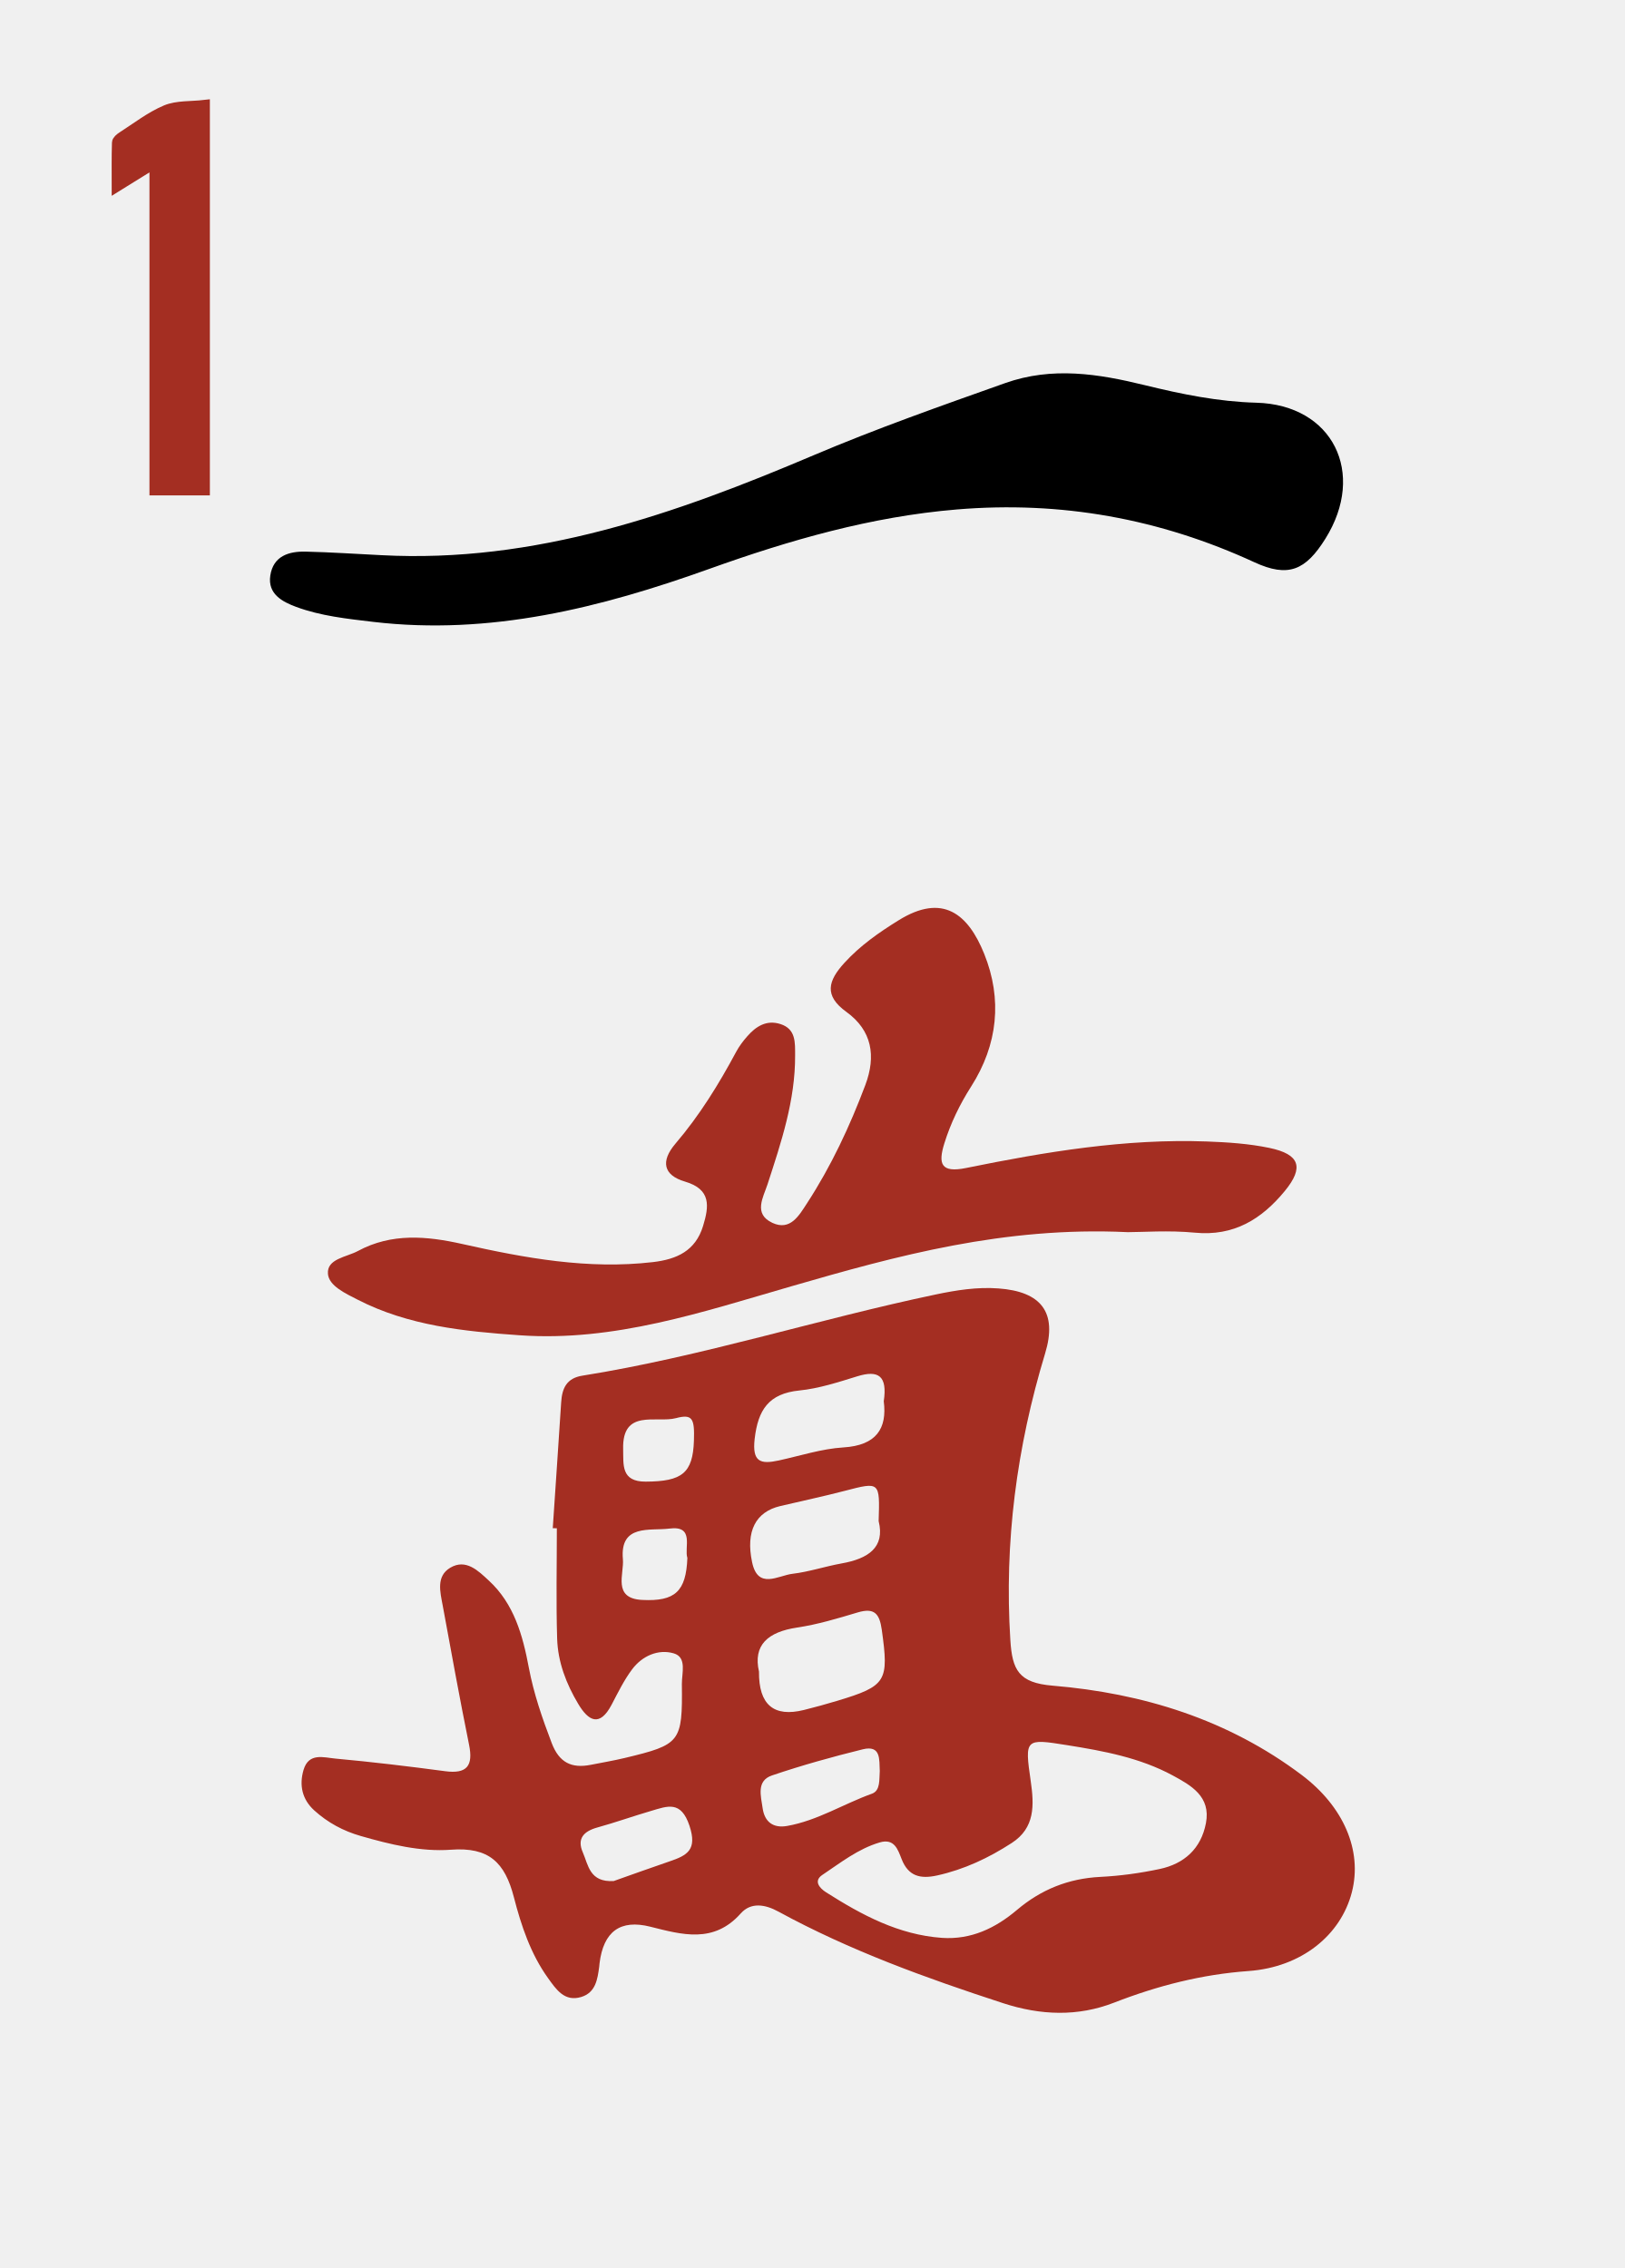
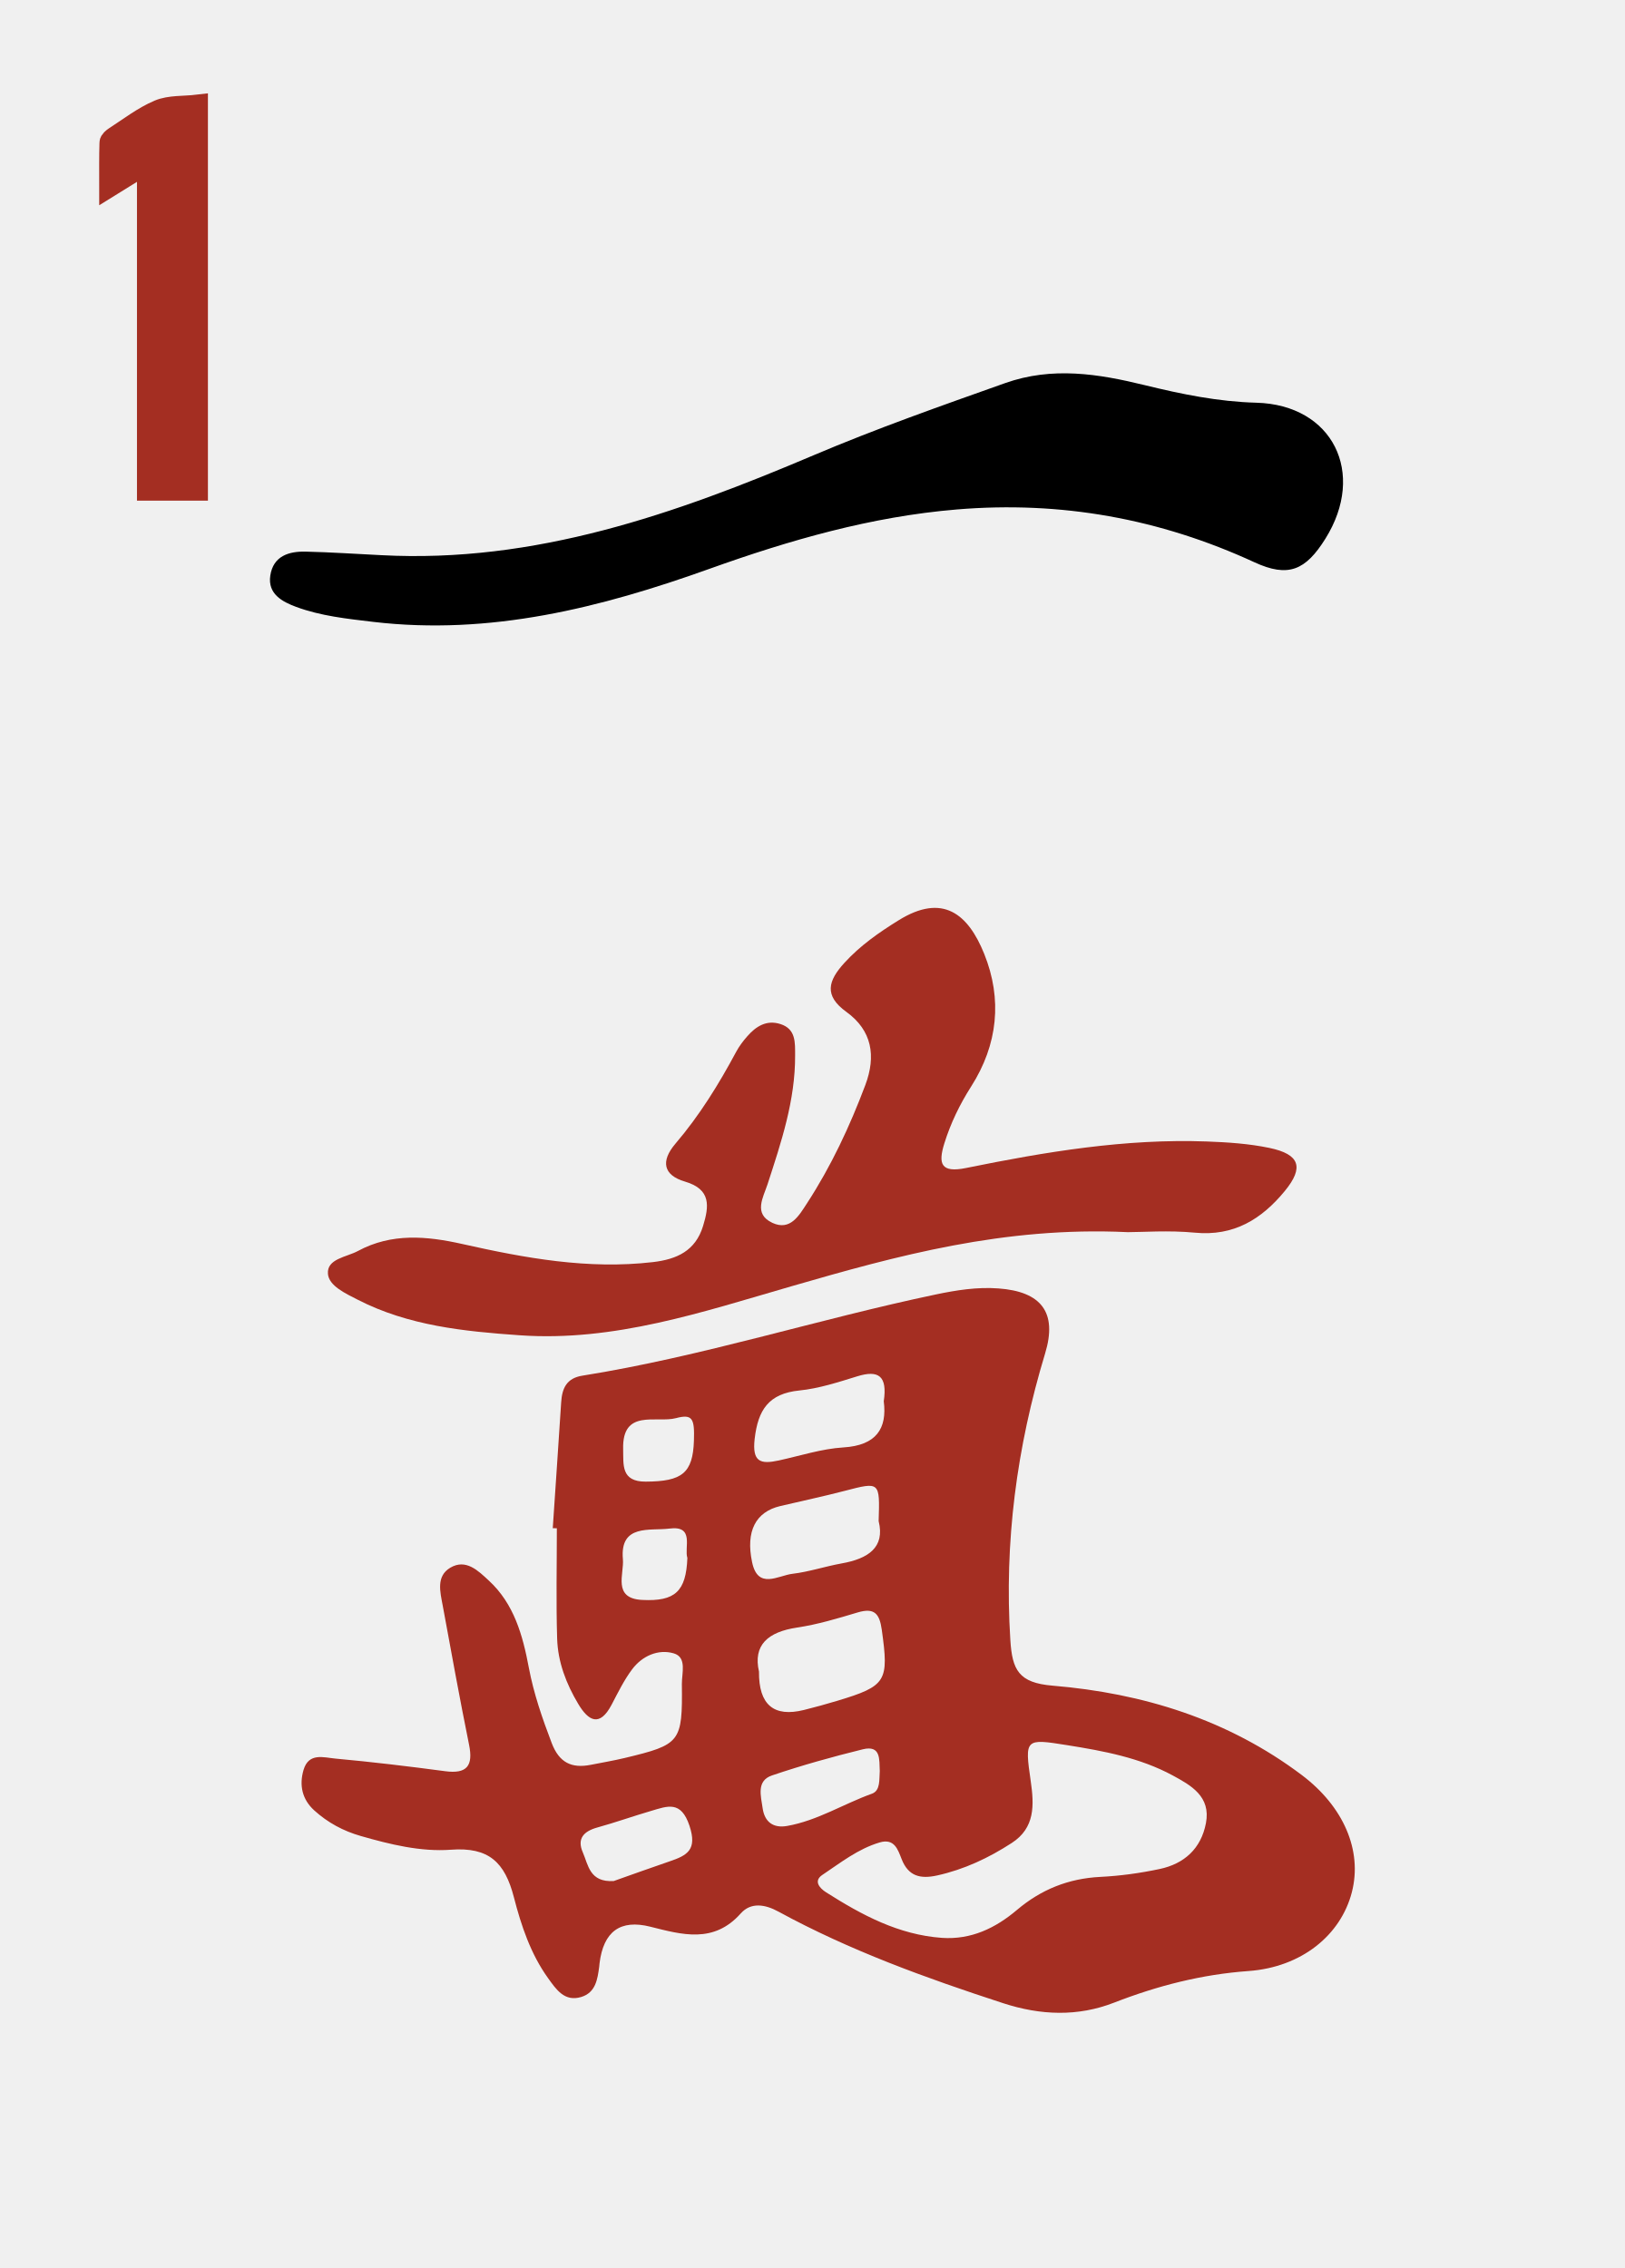
<svg xmlns="http://www.w3.org/2000/svg" id="Layer_1" data-name="Layer 1" viewBox="0 0 308.499 430.712" version="1.1" width="308.499" height="430.712">
  <defs id="defs1">
    <style id="style1">
      .cls-1 {
        fill: #fff;
      }

      .cls-2 {
        fill: #831618;
      }

      .cls-3 {
        fill: #a42e22;
      }
    </style>
  </defs>
  <g id="g3" transform="translate(-88.24996,-26.56989)">
    <g id="g2" style="fill:none">
      <path d="m 396.74,293.32 c 0,-77.26 0.02,-154.52 0,-231.78 0,-10.23 -3.92,-18.78 -11.41,-25.72 -7.13,-6.62 -15.7,-9.27 -25.28,-9.25 -19.92,0.03 -39.84,0.03 -59.76,0.03 -58.61,0 -117.22,-0.02 -175.83,-0.03 -11.25,0 -20.56,4.3 -27.93,12.8 -6.22,7.16 -8.29,15.61 -8.28,24.93 0.08,59.07 0.04,118.14 0.04,177.2 0,49.28 -0.01,98.56 0,147.85 0,11.62 -0.06,23.25 0.17,34.87 0.17,8.15 3.5,15.14 8.97,21.14 8.01,8.79 18.14,11.81 29.79,11.79 72.42,-0.12 144.85,-0.03 217.27,-0.1 7.93,-0.01 15.93,0.83 23.79,-0.63 16.91,-3.15 28.43,-17.49 28.44,-35.31 0.03,-42.6 -0.01,-85.2 -0.01,-127.81 z m -2.41,-51.45 h -0.05 c 0,58.95 0,117.9 0,176.85 0,4.97 -0.29,9.89 -2.05,14.62 -4.77,12.86 -17.1,21.24 -31.42,21.24 -76.68,0 -153.37,-0.02 -230.04,-0.03 -2.54,0 -5.07,0.06 -7.6,-0.03 -18.05,-0.64 -31.62,-14.17 -32.34,-32.2 -0.03,-0.92 -0.02,-1.84 -0.02,-2.76 0,-118.48 0.02,-236.95 -0.03,-355.43 0,-9.66 2.6,-18.14 9.55,-25.07 6.91,-6.88 15.25,-9.94 24.95,-9.93 56.53,0.06 113.07,0.03 169.6,0.03 22.11,0 44.22,-0.09 66.32,0.03 16.42,0.09 29.42,10.83 32.51,26.54 0.83,4.21 0.62,8.48 0.62,12.74 0,57.8 0,115.6 0,173.4 z" id="path1" style="fill:none" />
      <path class="cls-1" d="m 394.33,241.87 h -0.05 c 0,58.95 0,117.9 0,176.85 0,4.97 -0.29,9.89 -2.05,14.62 -4.77,12.86 -17.1,21.24 -31.42,21.24 -76.68,0 -153.37,-0.02 -230.04,-0.03 -2.54,0 -5.07,0.06 -7.6,-0.03 -18.05,-0.64 -31.62,-14.17 -32.34,-32.2 -0.03,-0.92 -0.02,-1.84 -0.02,-2.76 0,-118.48 0.02,-236.95 -0.03,-355.43 0,-9.66 2.6,-18.14 9.55,-25.07 6.91,-6.88 15.25,-9.94 24.95,-9.93 56.53,0.06 113.07,0.03 169.6,0.03 22.11,0 44.22,-0.09 66.32,0.03 16.42,0.09 29.42,10.83 32.51,26.54 0.83,4.21 0.62,8.48 0.62,12.74 0,57.8 0,115.6 0,173.4 z" id="path2" style="fill:none" />
    </g>
-     <path class="cls-3" d="M 117.63,119.646 V 57.512 c -2.469,1.528 -4.618,2.872 -7.171,4.45 0,-3.056 -0.034,-5.676 0.05,-8.296 0,-0.386 0.554,-0.84 0.974,-1.108 2.72,-1.746 5.307,-3.778 8.279,-5.038 2.116,-0.89 4.786,-0.672 7.339,-0.974 v 73.1 h -9.454 z" id="path3" style="fill:#a42e22;fill-opacity:1;stroke-width:2;stroke-dasharray:none;stroke:#a42e22;stroke-opacity:1" />
+     <path class="cls-3" d="M 116.26,119.646 V 57.512 c -2.469,1.528 -4.618,2.872 -7.171,4.45 0,-3.056 -0.034,-5.676 0.05,-8.296 0,-0.386 0.554,-0.84 0.974,-1.108 2.72,-1.746 5.307,-3.778 8.279,-5.038 2.116,-0.89 4.786,-0.672 7.339,-0.974 v 73.1 h -9.454 z" id="path3" style="fill:#a42e22;fill-opacity:1;stroke:#a42e22;stroke-width:4;stroke-dasharray:none;stroke-opacity:1" />
  </g>
  <g id="g6" transform="matrix(0.9345643,0,0,0.9345643,-72.38123,-10.00537)">
    <path class="cls-2" d="m 189.76,321.22 c 0.57,-8.53 1.16,-17.05 1.71,-25.58 0.18,-2.82 1.09,-4.88 4.3,-5.39 24.31,-3.88 47.77,-11.46 71.81,-16.5 4.18,-0.88 8.41,-1.55 12.72,-1.23 8.7,0.63 12.04,4.85 9.49,13.23 -5.77,19.03 -8.32,38.33 -7.06,58.22 0.38,6.07 1.69,8.7 8.58,9.27 18.34,1.53 35.62,6.86 50.62,18.15 8.49,6.39 12.37,15.33 10.19,23.82 -2.24,8.71 -10.2,15.24 -21,16.02 -9.52,0.69 -18.46,2.98 -27.3,6.42 -7.37,2.87 -14.9,2.61 -22.57,0.11 -15.67,-5.11 -31.13,-10.69 -45.63,-18.6 -2.74,-1.5 -5.6,-1.95 -7.67,0.37 -5.49,6.17 -11.9,4.32 -18.38,2.69 q -9.12,-2.3 -10.31,7.47 c -0.03,0.21 -0.03,0.43 -0.06,0.64 -0.35,2.59 -0.72,5.29 -3.68,6.18 -3.39,1.02 -5.08,-1.57 -6.69,-3.8 -3.56,-4.93 -5.49,-10.74 -6.96,-16.44 -1.84,-7.14 -5.09,-10.27 -12.82,-9.69 -6.11,0.45 -12.31,-1.07 -18.3,-2.79 -3.57,-1.02 -6.73,-2.73 -9.46,-5.21 -2.45,-2.23 -3.08,-5.1 -2.17,-8.21 1.05,-3.59 4.14,-2.52 6.47,-2.31 7.44,0.68 14.87,1.57 22.28,2.56 4.47,0.6 5.76,-1.09 4.88,-5.39 -1.91,-9.42 -3.62,-18.87 -5.36,-28.32 -0.51,-2.73 -1.35,-5.89 1.52,-7.62 3.2,-1.92 5.71,0.61 7.85,2.59 5.15,4.73 6.91,11.18 8.14,17.72 1,5.29 2.73,10.28 4.64,15.29 1.52,3.99 4.03,5.2 7.92,4.44 2.31,-0.45 4.63,-0.85 6.91,-1.39 11.36,-2.73 11.76,-3.19 11.62,-15.02 -0.03,-2.2 1.09,-5.46 -1.67,-6.25 -3.14,-0.91 -6.4,0.52 -8.45,3.27 -1.65,2.21 -2.88,4.74 -4.17,7.2 -2.42,4.58 -4.7,3.27 -6.76,-0.18 -2.44,-4.08 -4.15,-8.53 -4.29,-13.28 -0.23,-7.47 -0.06,-14.95 -0.06,-22.42 -0.28,0 -0.56,-0.01 -0.84,-0.02 z m 79.06,83.27 c 5.97,0.41 10.91,-2 15.26,-5.68 4.92,-4.16 10.45,-6.38 16.92,-6.71 4.04,-0.2 8.1,-0.76 12.06,-1.6 5,-1.06 8.42,-4.13 9.41,-9.32 1.04,-5.43 -3.05,-7.69 -6.76,-9.7 -6.65,-3.6 -14.05,-4.97 -21.45,-6.15 -8.52,-1.36 -8.64,-1.35 -7.39,7.3 0.71,4.9 0.89,9.5 -3.84,12.57 -4.68,3.04 -9.66,5.39 -15.18,6.61 -3.41,0.75 -5.84,0.17 -7.21,-3.33 -0.77,-1.95 -1.47,-4.26 -4.46,-3.38 -4.39,1.3 -7.94,4.12 -11.65,6.6 -1.79,1.2 -0.64,2.64 0.76,3.53 7.25,4.61 14.73,8.63 23.53,9.26 z m -37.16,-54.1 q -0.09,10.08 9.14,7.79 c 2.27,-0.57 4.52,-1.18 6.76,-1.86 10.04,-3.02 10.51,-3.98 9.05,-14.43 -0.46,-3.28 -1.49,-4.54 -4.89,-3.53 -4.07,1.22 -8.18,2.46 -12.36,3.08 -5.9,0.89 -8.93,3.56 -7.7,8.94 z m 24.31,-30.54 c 0.26,-8.12 0.28,-8.06 -6.95,-6.18 -4.33,1.13 -8.71,2.05 -13.06,3.08 -4.97,1.18 -7.03,5.1 -5.7,11.4 1.18,5.64 5.27,2.71 8.2,2.36 3.37,-0.4 6.65,-1.51 10,-2.11 5.34,-0.95 8.84,-3.22 7.52,-8.56 z m 1.04,-24.4 c 0.78,-5.18 -1.09,-6.4 -5.38,-5.07 -3.86,1.19 -7.79,2.48 -11.77,2.88 -6.24,0.63 -8.4,3.94 -9.08,9.84 -0.54,4.73 1.22,5.18 4.9,4.38 4.37,-0.95 8.72,-2.38 13.13,-2.65 6.72,-0.41 8.91,-3.87 8.2,-9.38 z m -0.81,75.14 c -0.12,-2.3 0.29,-5.34 -3.47,-4.41 -6.2,1.53 -12.37,3.25 -18.42,5.3 -3.22,1.09 -2.26,4.17 -1.91,6.65 0.4,2.85 2.2,4.11 4.97,3.62 6.15,-1.08 11.46,-4.48 17.25,-6.56 1.74,-0.63 1.45,-2.9 1.58,-4.6 z m -54.05,22.35 c 3.35,-1.18 7.34,-2.63 11.36,-4 3.55,-1.2 5.65,-2.33 4.03,-7.22 -1.72,-5.19 -4.47,-4.01 -7.76,-3.04 -3.67,1.07 -7.27,2.36 -10.96,3.38 -2.77,0.77 -4.19,2.26 -2.95,5.07 1.11,2.54 1.36,6.12 6.29,5.81 z m 14.96,-65.64 c -0.69,-2.12 1.54,-6.65 -3.65,-5.98 -3.91,0.51 -10.1,-1.01 -9.45,6.23 0.27,2.98 -2.17,7.97 3.91,8.27 6.72,0.34 8.92,-1.74 9.19,-8.52 z m 1.33,-23.82 c 0.15,-4.49 -0.26,-5.5 -3.65,-4.6 -3.97,1.05 -10.95,-2 -10.73,6.3 0.08,3.13 -0.48,6.63 4.59,6.6 7.37,-0.03 9.57,-1.72 9.79,-8.31 z" id="path4" style="fill:#a42e22;fill-opacity:1" />
    <path class="cls-2" d="m 306.46,261.08 c -25.06,-1.16 -46.67,4.77 -68.27,11.02 -18.02,5.21 -35.95,11.29 -55.16,9.94 -11.31,-0.79 -22.58,-1.93 -32.91,-7.23 -2.48,-1.27 -5.84,-2.81 -6.04,-5.24 -0.26,-3.08 3.77,-3.4 6.1,-4.66 6.84,-3.69 13.99,-3.04 21.23,-1.41 12.74,2.86 25.53,5.21 38.71,3.67 4.86,-0.57 8.62,-2.28 10.17,-7.31 1.23,-4.02 1.7,-7.47 -3.67,-9.05 -4.42,-1.3 -4.97,-4.15 -1.93,-7.71 4.88,-5.71 8.8,-12.07 12.34,-18.67 0.6,-1.12 1.39,-2.16 2.22,-3.11 1.78,-2.05 3.94,-3.43 6.77,-2.52 3.17,1.01 2.97,3.78 2.98,6.37 0.04,9.14 -2.82,17.64 -5.6,26.18 -0.87,2.67 -2.95,6.02 0.99,7.85 3.63,1.68 5.41,-1.5 7,-3.94 4.92,-7.55 8.71,-15.66 11.88,-24.08 2.2,-5.86 1.38,-11.07 -3.85,-14.85 -4.62,-3.33 -3.71,-6.33 -0.42,-9.95 3.22,-3.53 7,-6.17 11.02,-8.66 8.99,-5.59 14.13,-1.28 17.39,6.79 3.73,9.23 2.79,18.46 -2.65,26.99 -2.31,3.63 -4.16,7.44 -5.44,11.55 -1.3,4.17 -0.69,6.04 4.41,5 16.13,-3.28 32.36,-6 48.92,-5.39 4.25,0.16 8.57,0.44 12.72,1.31 6.19,1.29 7.06,3.97 3.12,8.76 -4.7,5.72 -10.35,9.23 -18.28,8.46 -5.29,-0.51 -10.67,-0.1 -13.75,-0.1 z" id="path5" style="fill:#a42e22;fill-opacity:1" />
    <path d="m 154.92,123.52 c 31.22,1.67 59.75,-8.38 87.8,-20.29 12.79,-5.43 25.86,-10.03 38.94,-14.67 9.61,-3.41 18.98,-1.89 28.37,0.41 7.48,1.83 14.89,3.36 22.68,3.57 15.52,0.42 22.38,14.26 14.04,27.62 -4.02,6.44 -7.54,7.98 -14.43,4.8 -19.26,-8.88 -39.32,-12.49 -60.45,-10.73 -17.4,1.45 -33.96,6.22 -50.29,12.07 -22.08,7.91 -44.54,13.58 -68.33,10.77 -5.3,-0.63 -10.64,-1.19 -15.65,-3.05 -2.74,-1.02 -5.8,-2.59 -5.23,-6.36 0.6,-3.97 3.75,-4.94 7.19,-4.86 5.12,0.12 10.24,0.47 15.36,0.72 z" id="path6" />
  </g>
</svg>
